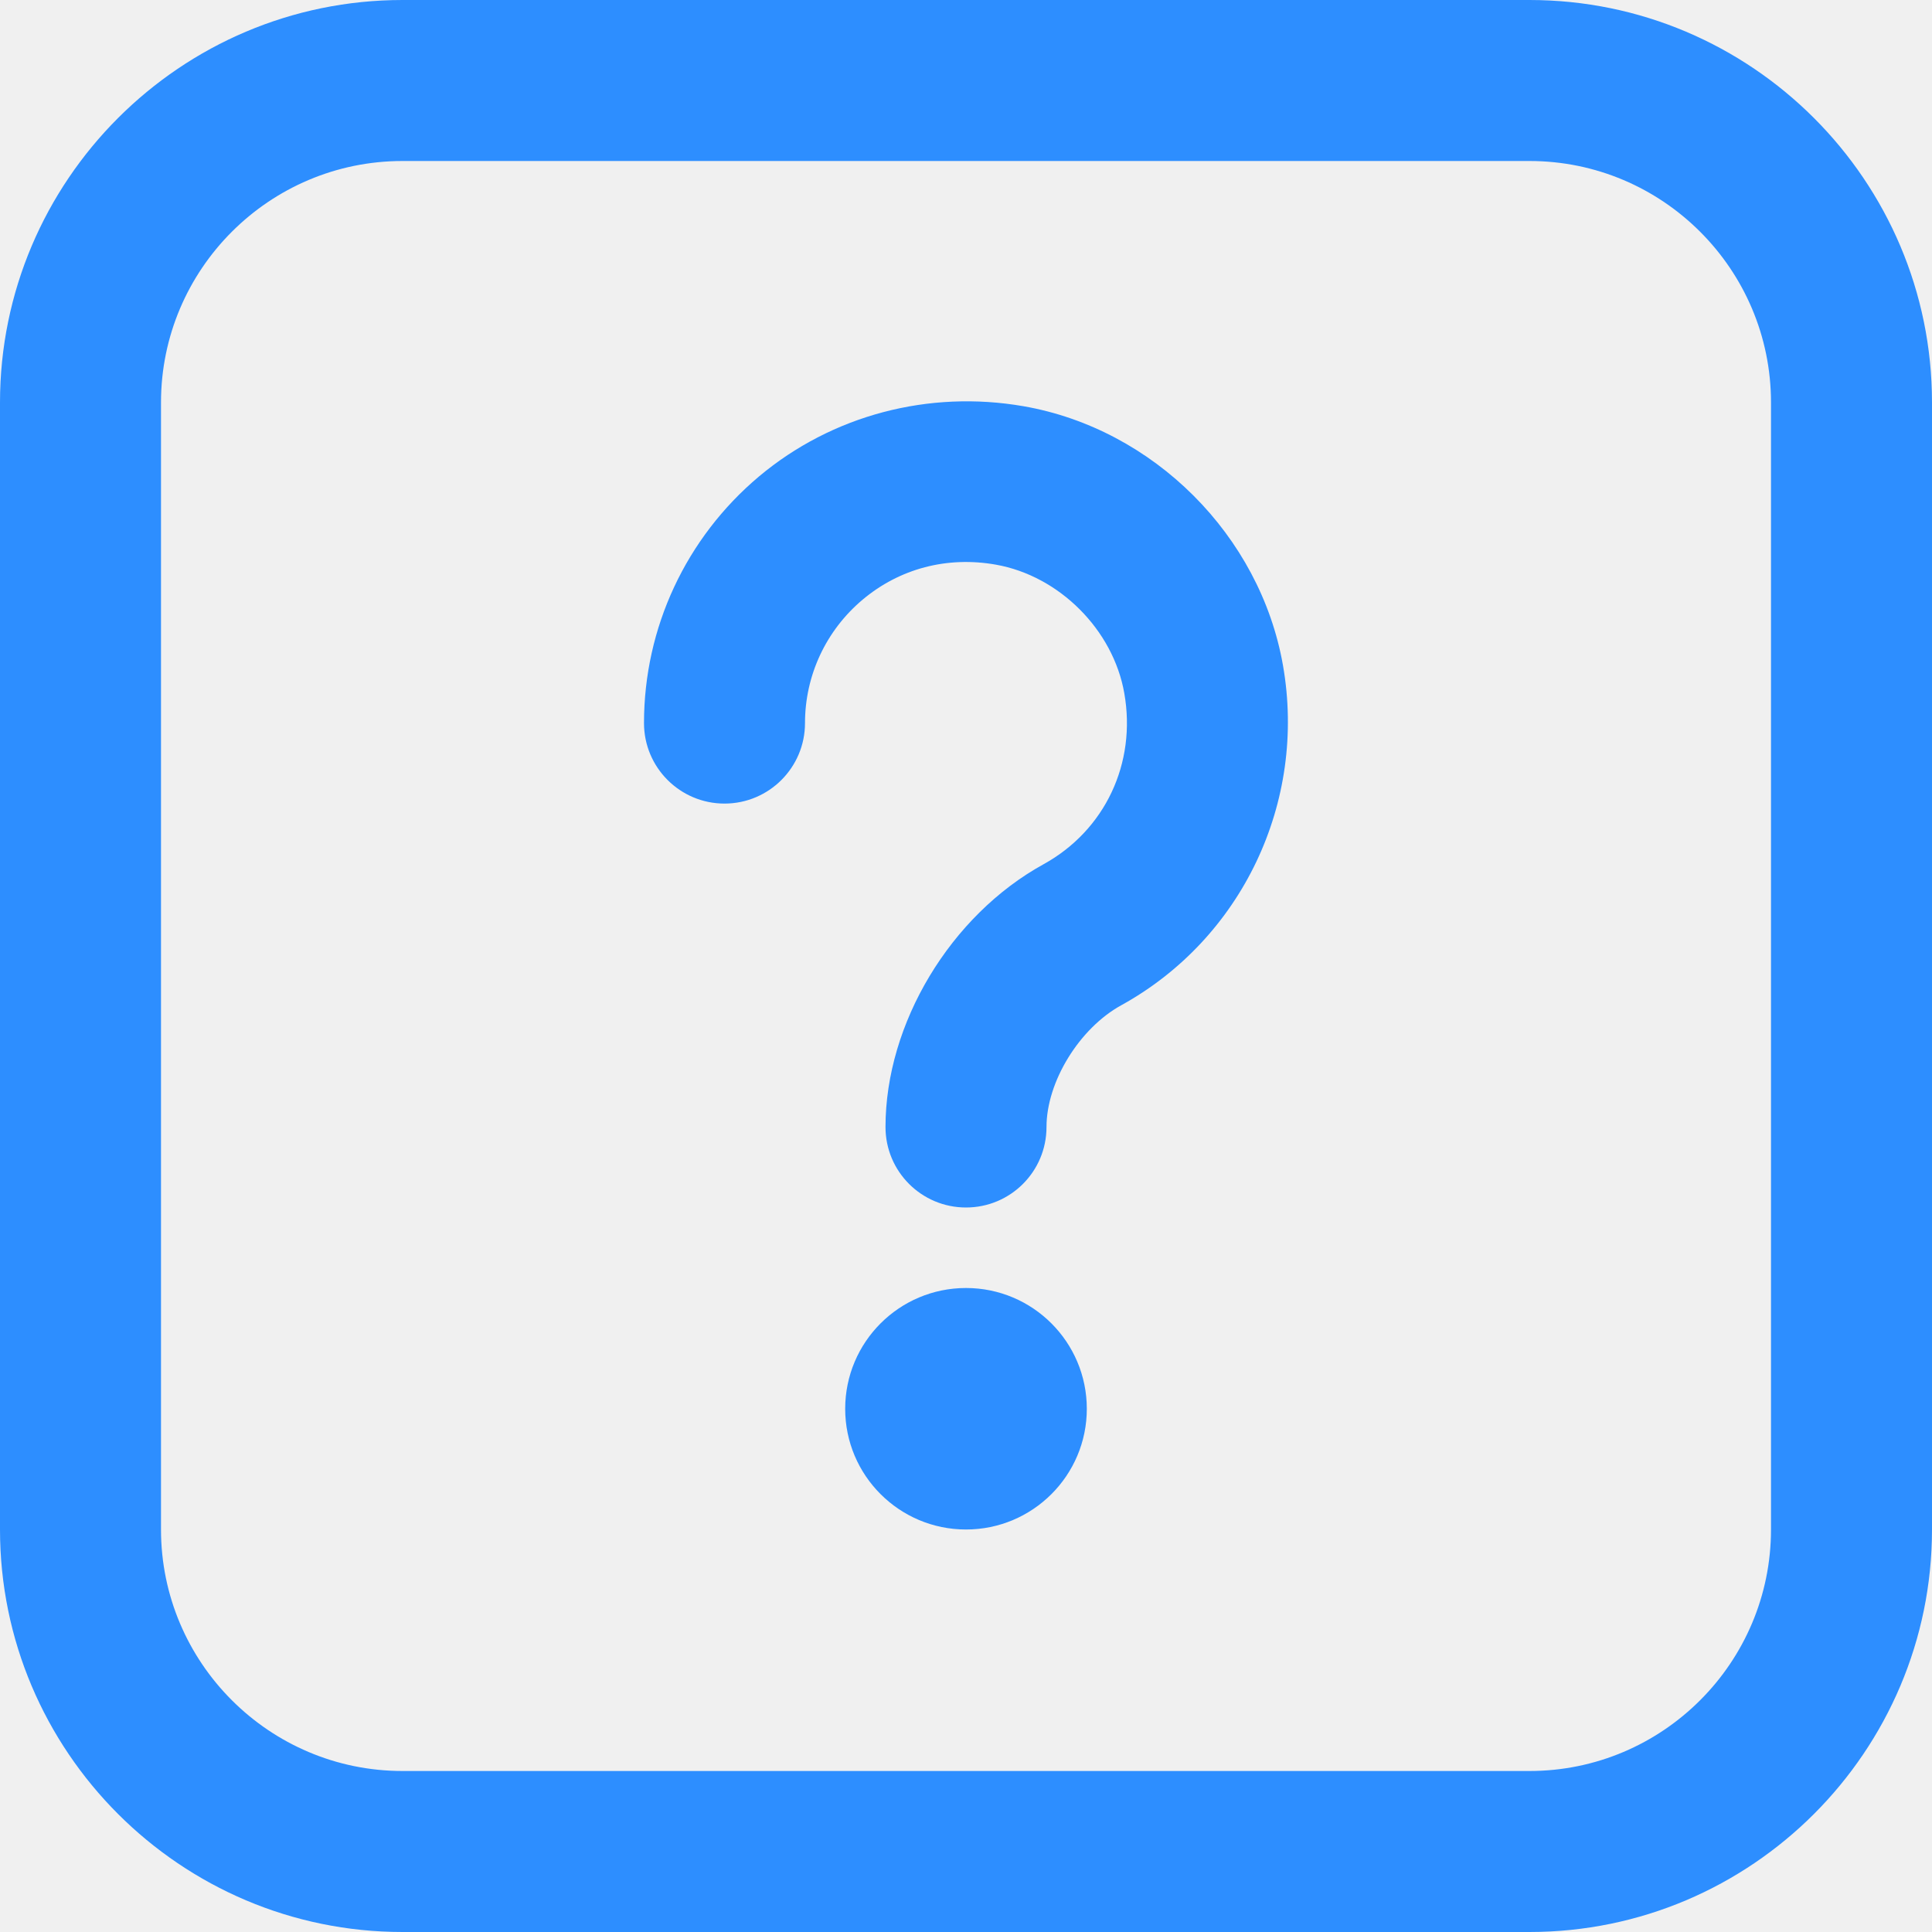
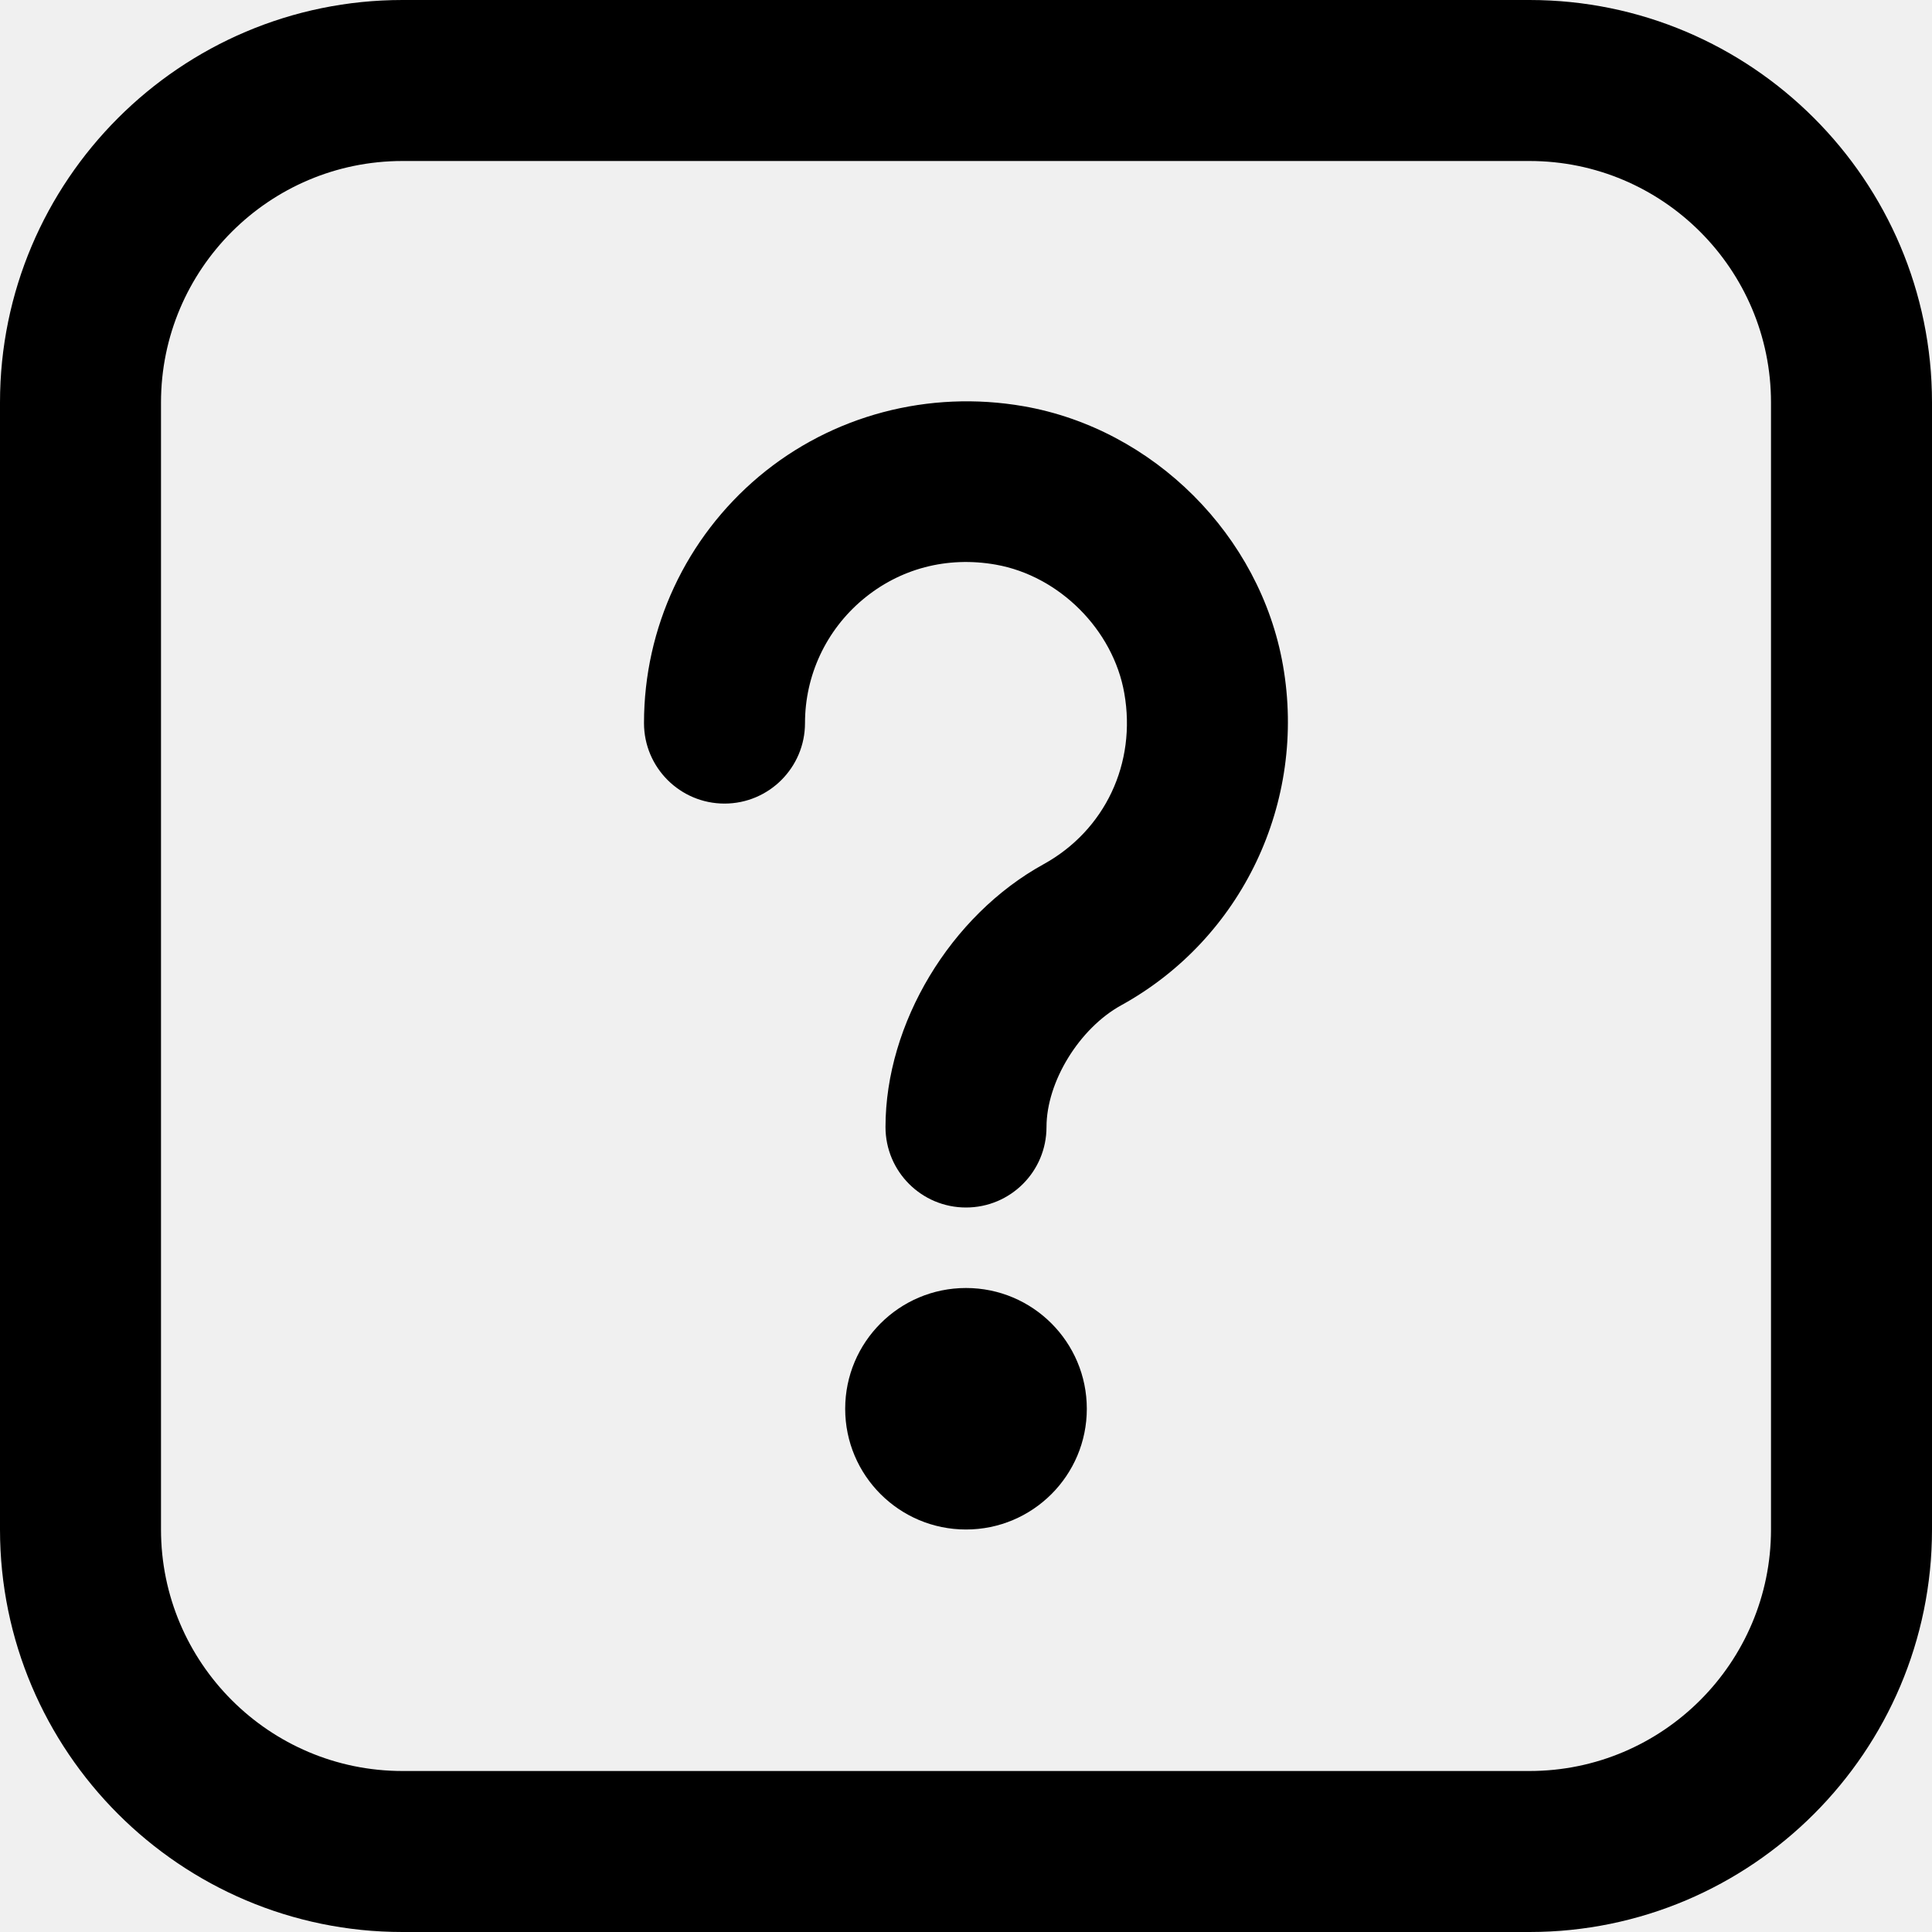
- <svg xmlns="http://www.w3.org/2000/svg" width="15" height="15" viewBox="0 0 15 15" fill="none">
+ <svg xmlns="http://www.w3.org/2000/svg" width="15" height="15" viewBox="0 0 15 15">
  <g clip-path="url(#clip0_69_47)">
-     <path d="M7.5 10C8.018 10 8.438 10.42 8.438 10.938C8.438 11.455 8.018 11.875 7.5 11.875C6.982 11.875 6.562 11.455 6.562 10.938C6.562 10.42 6.982 10 7.5 10ZM8.125 8.75C8.125 8.399 8.38 7.984 8.705 7.805C9.643 7.288 10.147 6.228 9.961 5.166C9.784 4.157 8.956 3.33 7.947 3.154C7.211 3.026 6.461 3.223 5.893 3.699C5.326 4.176 5 4.874 5 5.614C5 5.959 5.28 6.239 5.625 6.239C5.97 6.239 6.25 5.959 6.25 5.614C6.25 5.244 6.413 4.895 6.697 4.656C6.985 4.414 7.353 4.317 7.732 4.384C8.224 4.471 8.643 4.89 8.729 5.382C8.825 5.926 8.579 6.447 8.102 6.71C7.379 7.108 6.875 7.947 6.875 8.75C6.875 9.096 7.155 9.375 7.5 9.375C7.845 9.375 8.125 9.096 8.125 8.75ZM15 11.875V3.125C15 1.402 13.598 0 11.875 0H3.125C1.402 0 0 1.402 0 3.125V11.875C0 13.598 1.402 15 3.125 15H11.875C13.598 15 15 13.598 15 11.875ZM11.875 1.25C12.909 1.25 13.75 2.091 13.75 3.125V11.875C13.75 12.909 12.909 13.75 11.875 13.75H3.125C2.091 13.75 1.25 12.909 1.25 11.875V3.125C1.25 2.091 2.091 1.25 3.125 1.25H11.875Z" fill="#2D8EFF" />
+     <path d="M7.5 10C8.018 10 8.438 10.42 8.438 10.938C8.438 11.455 8.018 11.875 7.5 11.875C6.982 11.875 6.562 11.455 6.562 10.938C6.562 10.42 6.982 10 7.5 10ZM8.125 8.75C8.125 8.399 8.38 7.984 8.705 7.805C9.643 7.288 10.147 6.228 9.961 5.166C9.784 4.157 8.956 3.33 7.947 3.154C7.211 3.026 6.461 3.223 5.893 3.699C5.326 4.176 5 4.874 5 5.614C5 5.959 5.28 6.239 5.625 6.239C5.97 6.239 6.25 5.959 6.25 5.614C6.25 5.244 6.413 4.895 6.697 4.656C6.985 4.414 7.353 4.317 7.732 4.384C8.224 4.471 8.643 4.89 8.729 5.382C8.825 5.926 8.579 6.447 8.102 6.71C7.379 7.108 6.875 7.947 6.875 8.75C6.875 9.096 7.155 9.375 7.5 9.375C7.845 9.375 8.125 9.096 8.125 8.75ZM15 11.875V3.125C15 1.402 13.598 0 11.875 0H3.125C1.402 0 0 1.402 0 3.125V11.875C0 13.598 1.402 15 3.125 15H11.875C13.598 15 15 13.598 15 11.875ZM11.875 1.25C12.909 1.25 13.75 2.091 13.75 3.125V11.875C13.75 12.909 12.909 13.75 11.875 13.75H3.125C2.091 13.75 1.25 12.909 1.25 11.875V3.125C1.25 2.091 2.091 1.25 3.125 1.25H11.875Z" />
  </g>
  <defs>
    <clipPath id="clip0_69_47">
      <rect width="15" height="15" fill="white" />
    </clipPath>
  </defs>
</svg>
